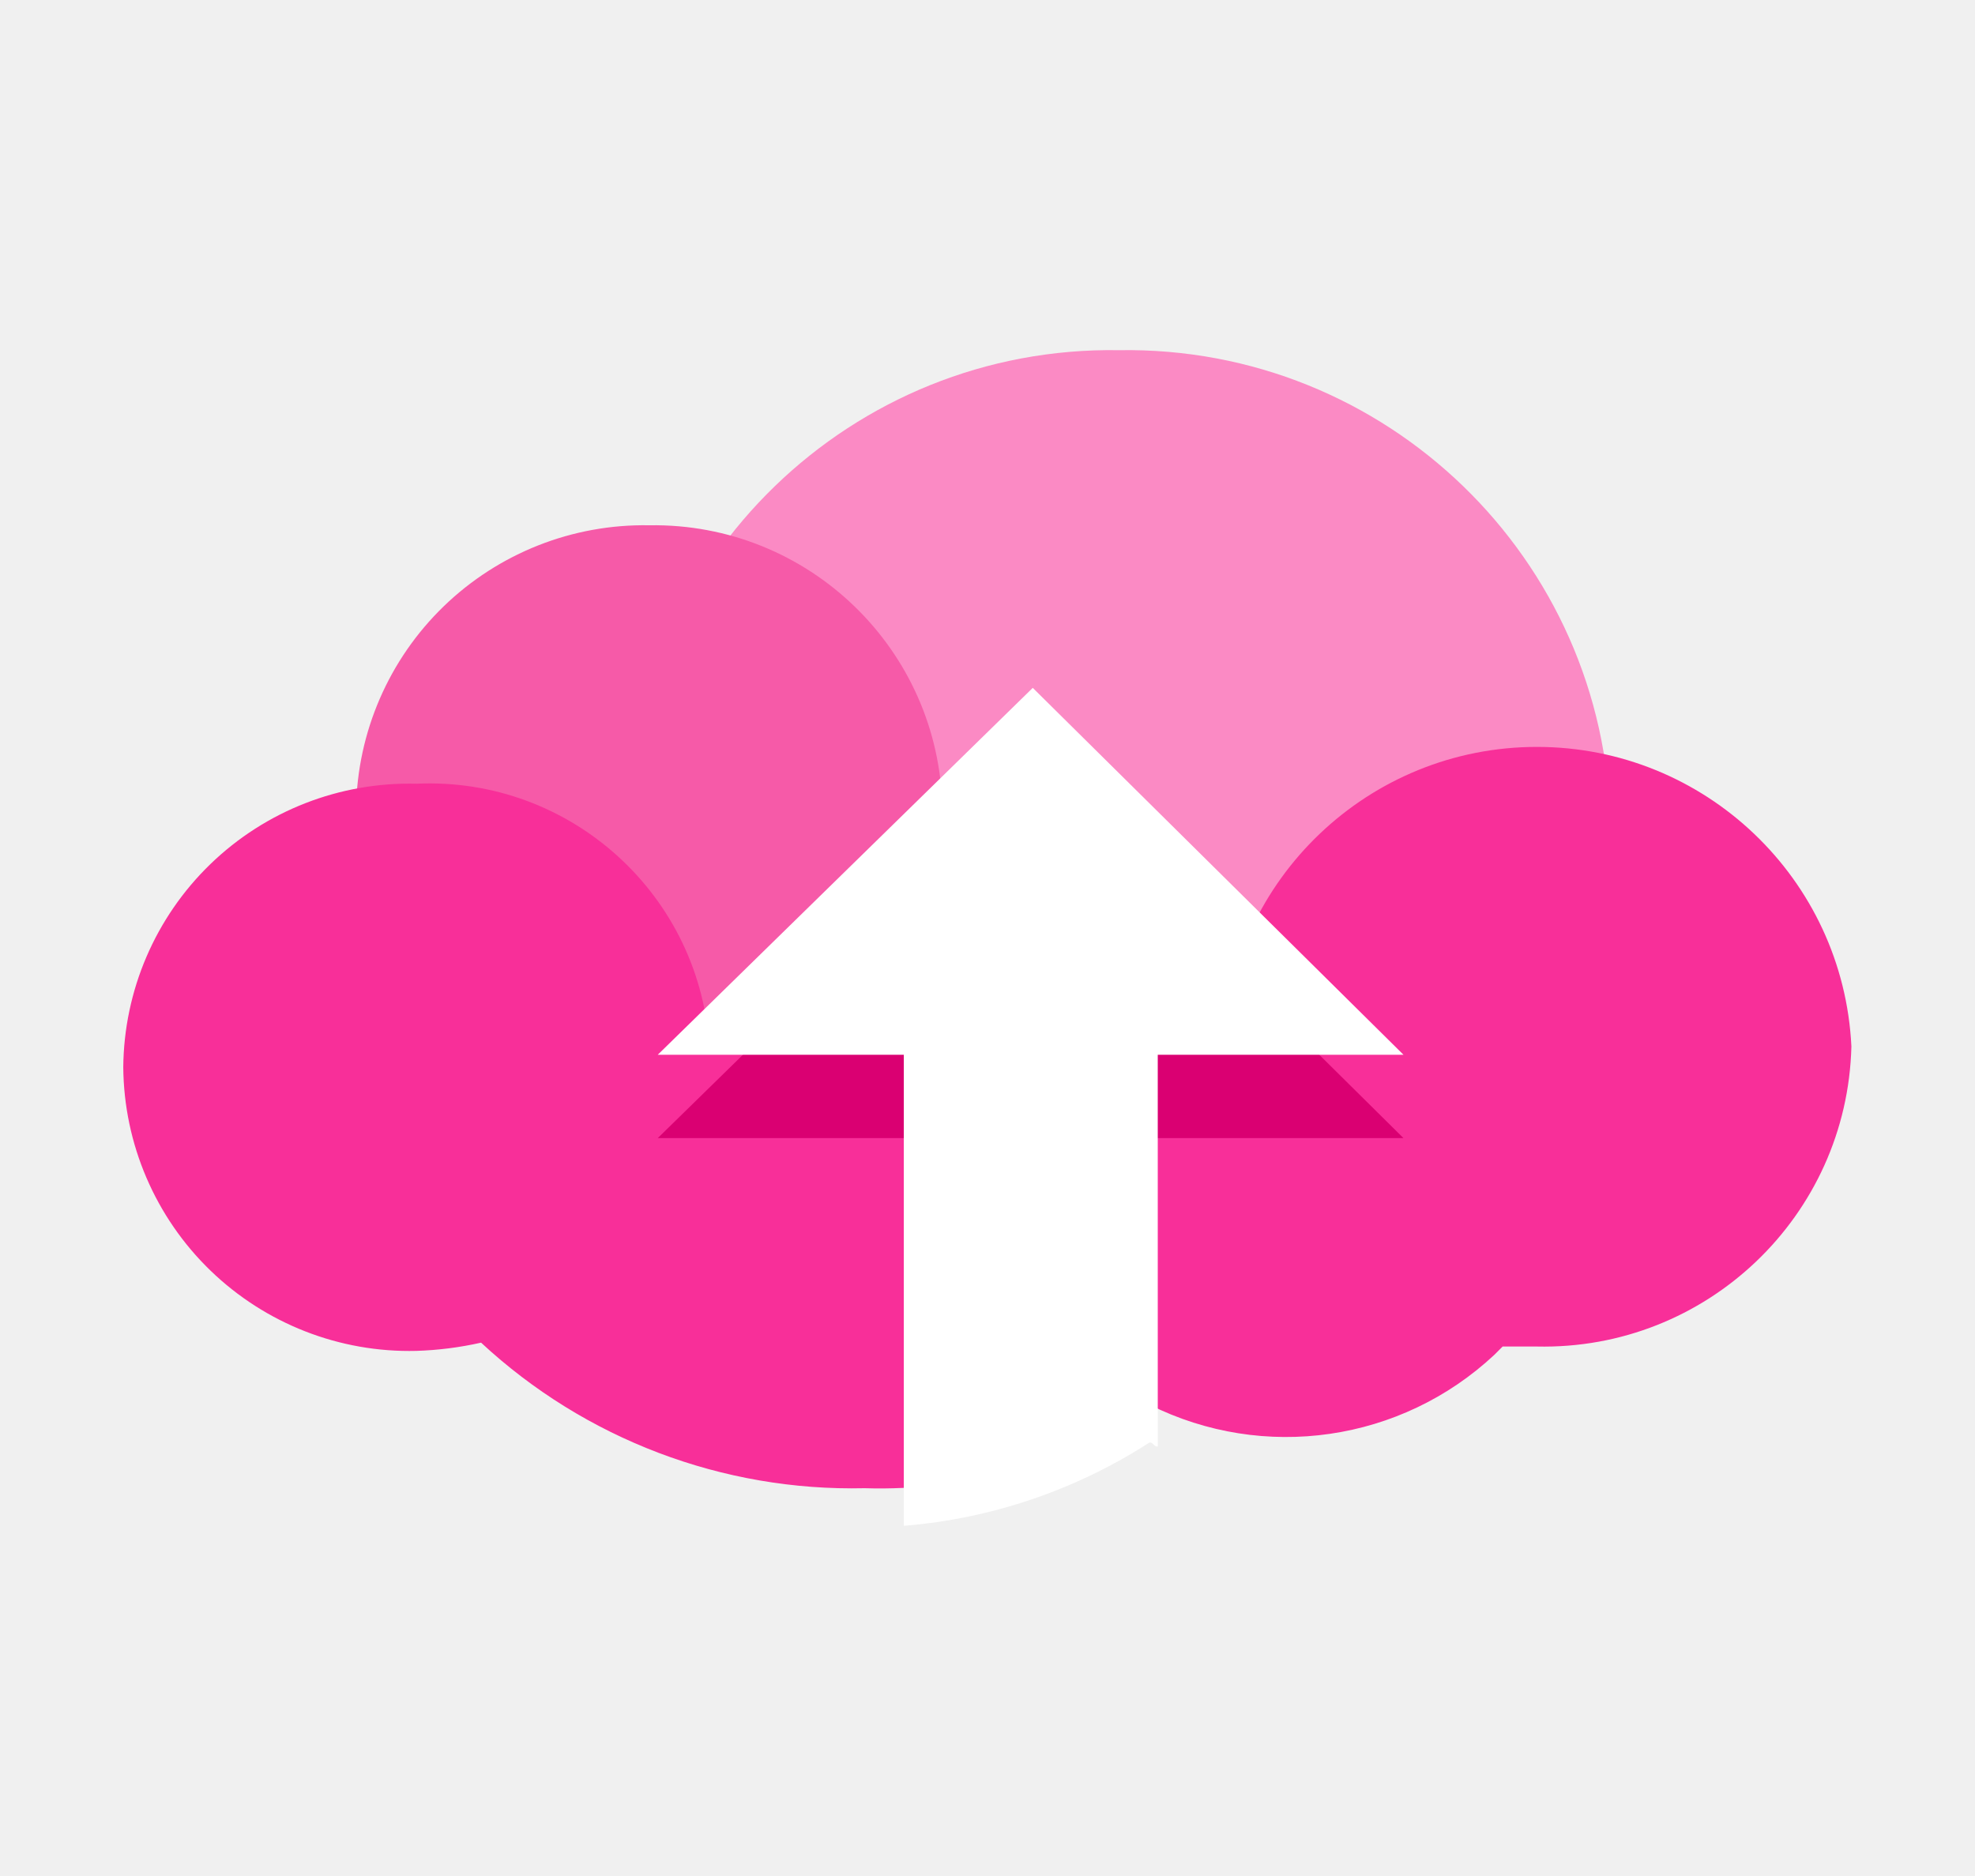
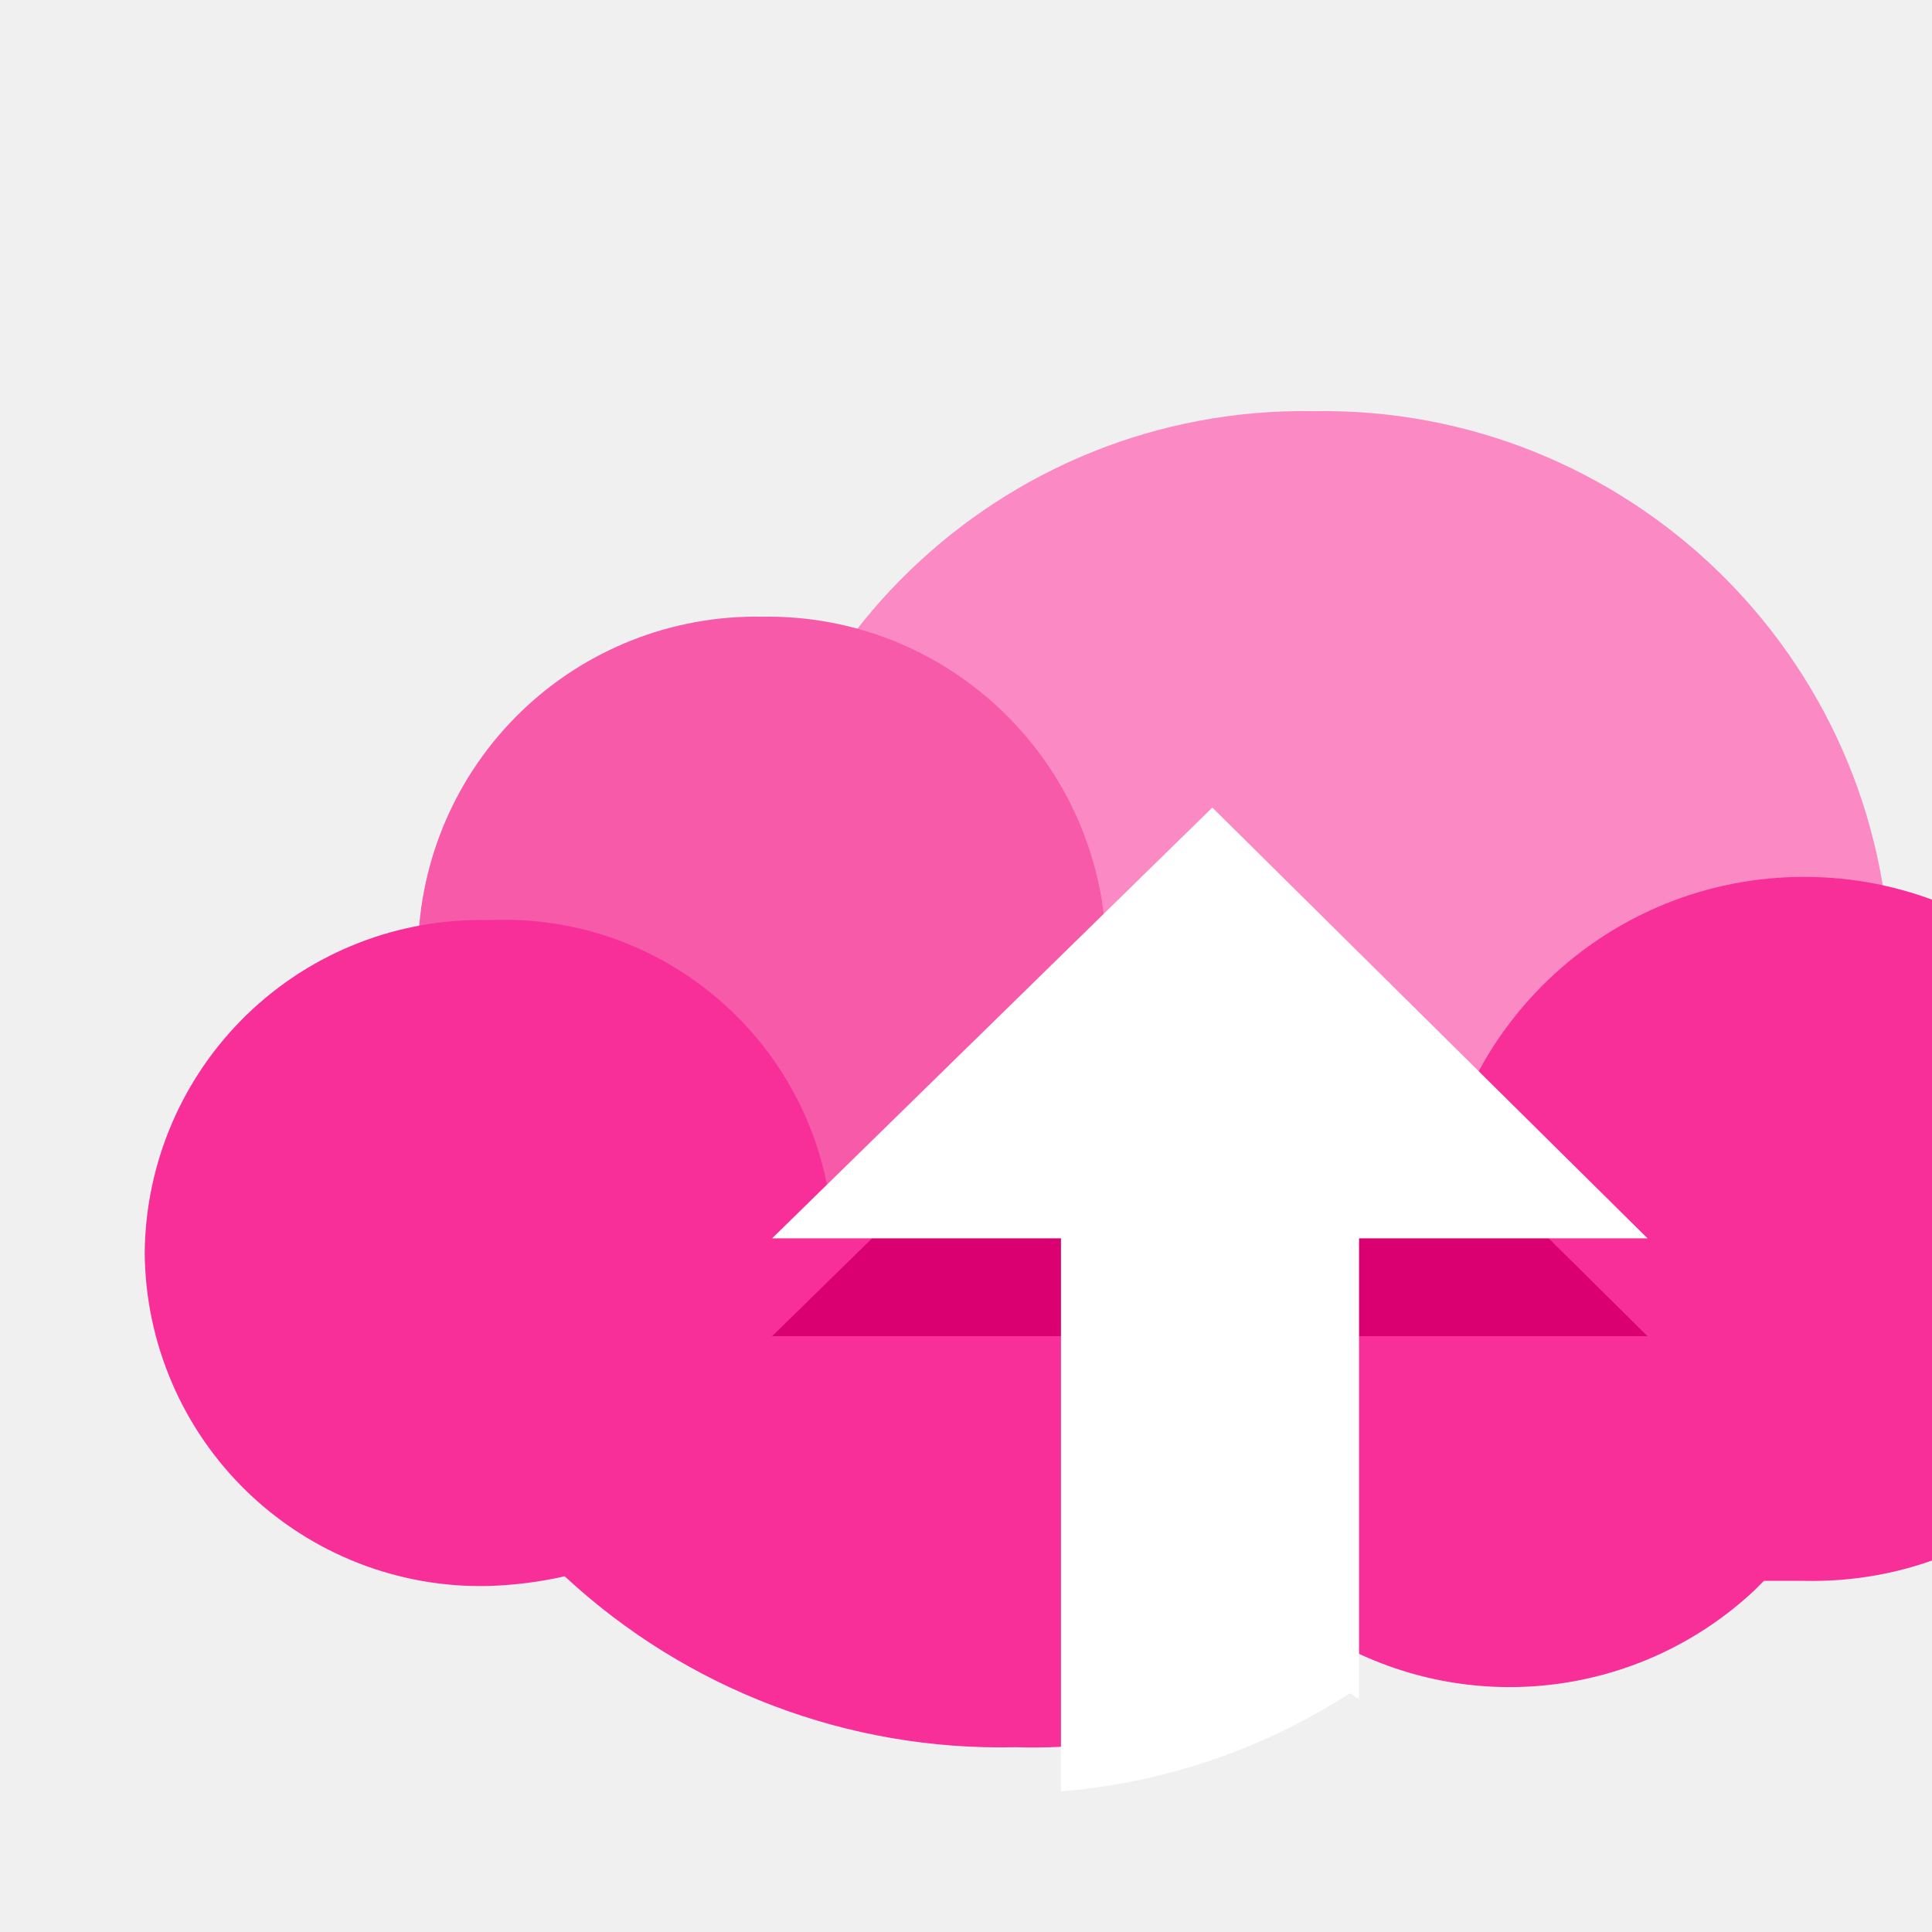
- <svg xmlns="http://www.w3.org/2000/svg" id="icon_MagentaCLOUD-logo_default" data-name="icon/MagentaCLOUD-logo/default" width="24" height="22.8" viewBox="0 0 24 22.8">
+ <svg xmlns="http://www.w3.org/2000/svg" id="icon_MagentaCLOUD-logo_default" data-name="icon/MagentaCLOUD-logo/default" width="24" height="24" viewBox="0 0 20 20">
  <g id="Group_13" data-name="Group 13" transform="translate(1.498 4.256)">
    <g id="Group_12" data-name="Group 12">
      <path id="Fill_2" data-name="Fill 2" d="M5.971,0a5.876,5.876,0,0,1,5.971,5.775,5.876,5.876,0,0,1-5.971,5.777A5.876,5.876,0,0,1,0,5.775,5.876,5.876,0,0,1,5.971,0" transform="translate(6.129)" fill="#fb8ac4" />
      <path id="Fill_4" data-name="Fill 4" d="M3.562,0A3.505,3.505,0,0,1,7.124,3.445,3.505,3.505,0,0,1,3.562,6.891,3.505,3.505,0,0,1,0,3.445,3.5,3.5,0,0,1,3.562,0" transform="translate(2.829 2.128)" fill="#f65aa8" />
      <path id="Fill_6" data-name="Fill 6" d="M17.181,7.347h-.419l-.1.1a3.706,3.706,0,0,1-4.19.608A5.786,5.786,0,0,1,9.01,9.069,6.628,6.628,0,0,1,4.348,7.3a4.174,4.174,0,0,1-.786.1A3.476,3.476,0,0,1,0,3.953,3.476,3.476,0,0,1,3.562.507,3.41,3.41,0,0,1,7.124,3.749C9.9,2.888,13.357.659,13.357,3.7A3.826,3.826,0,0,1,21,3.7a3.741,3.741,0,0,1-3.824,3.647" transform="translate(0 4.762)" fill="#f82f99" />
      <path id="Fill_8" data-name="Fill 8" d="M4.557,0,9.062,4.459H0Z" transform="translate(6.495 5.117)" fill="#da0072" />
      <path id="Fill_10" data-name="Fill 10" d="M4.557,0,9.062,4.459H6.076V9.221c-.052,0-.052-.05-.1-.05a6.473,6.473,0,0,1-2.986,1.013V4.459H0Z" transform="translate(6.495 4.104)" fill="#fff" />
    </g>
  </g>
</svg>
